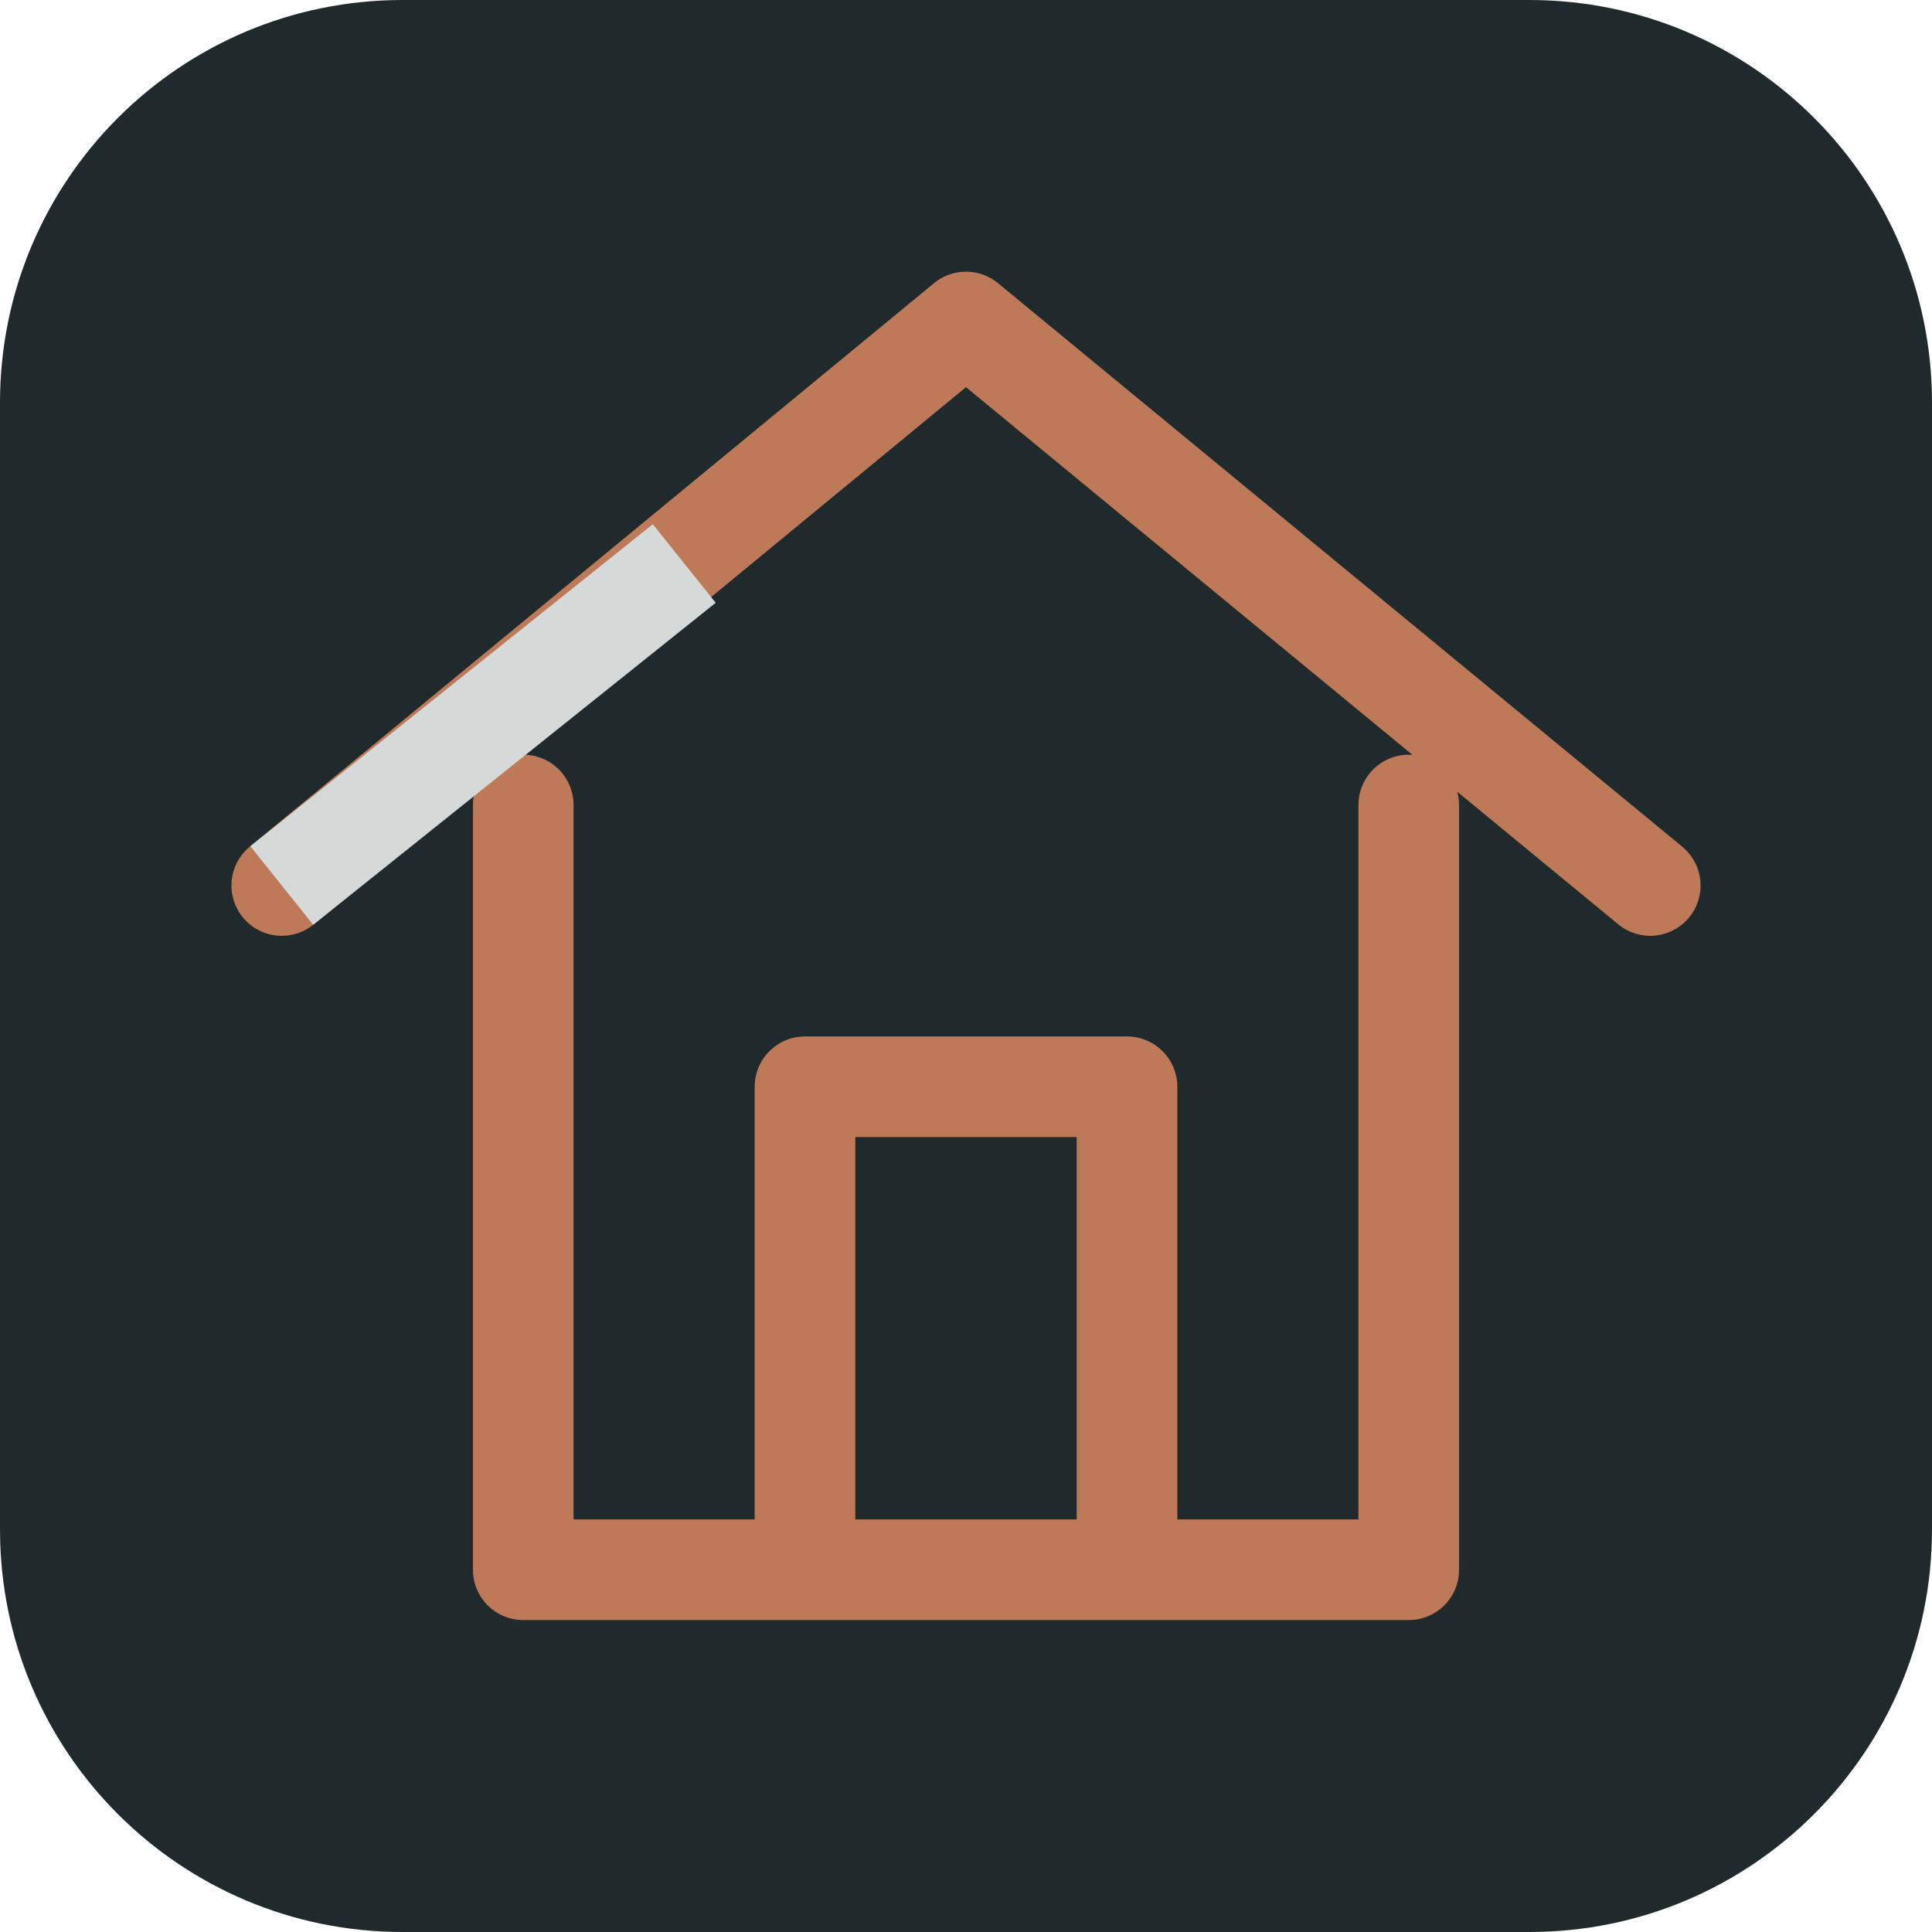
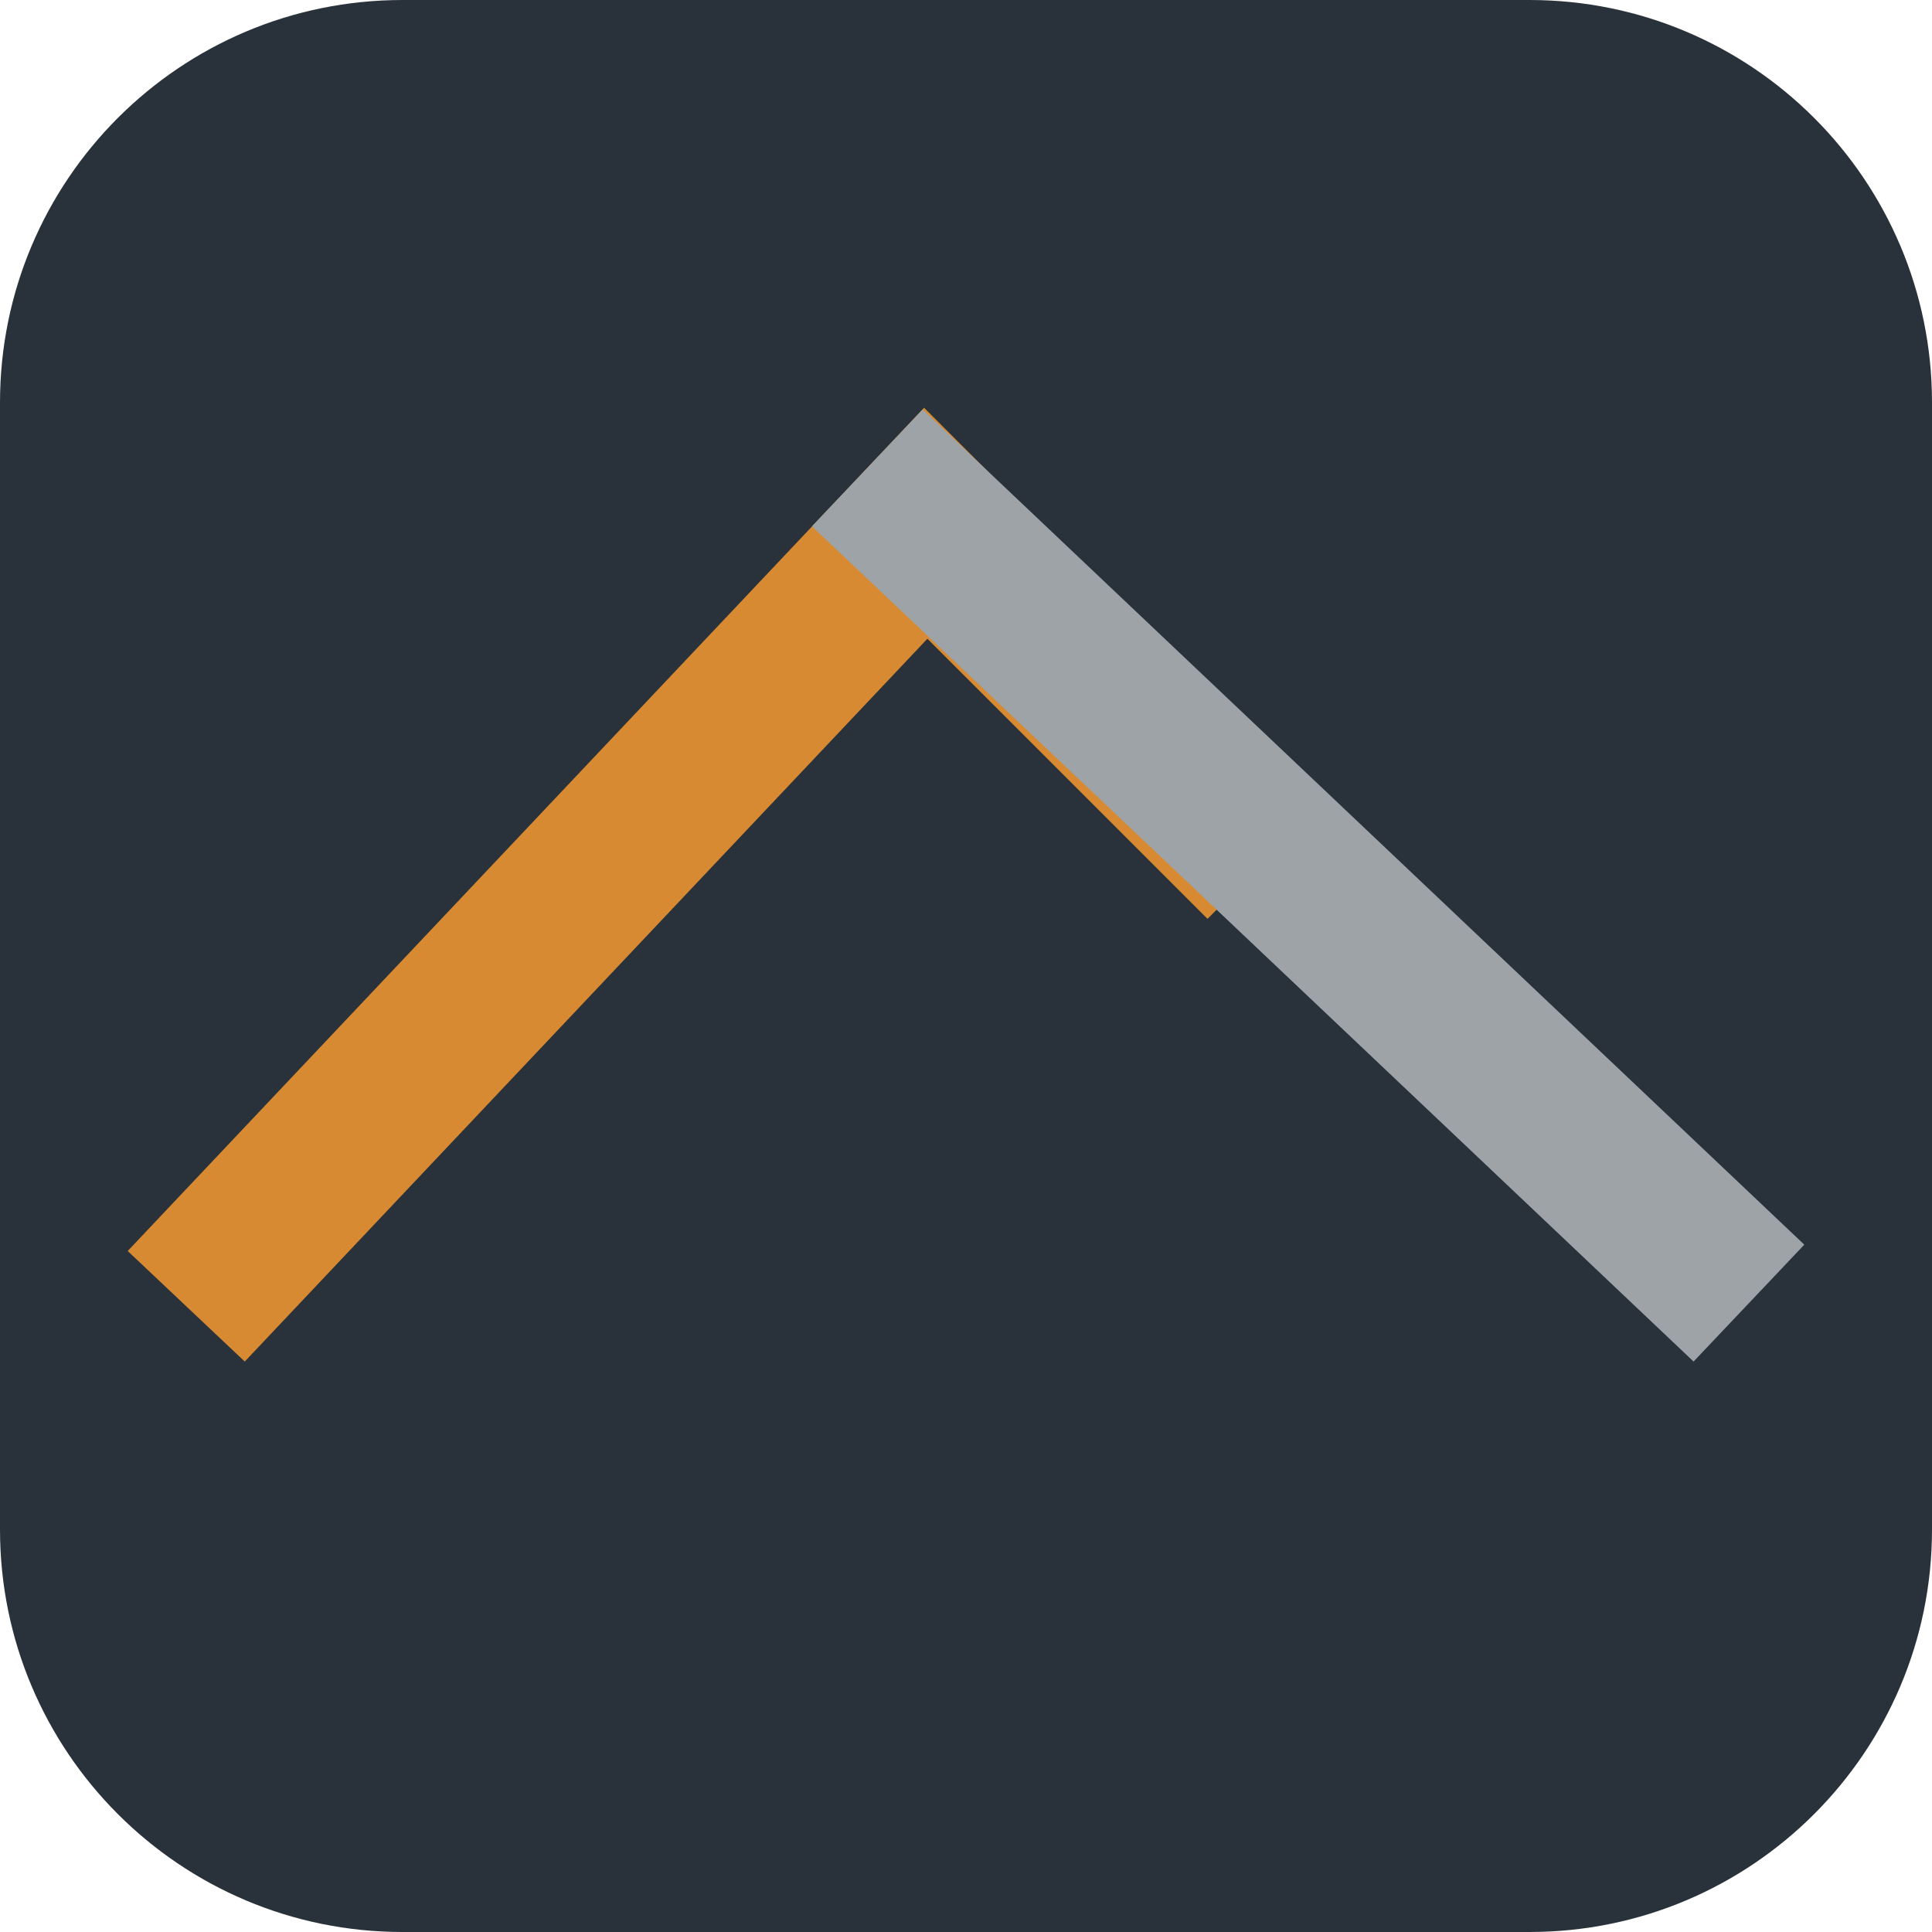
<svg xmlns="http://www.w3.org/2000/svg" viewBox="0 0 48 48">
-   <rect width="48" height="48" rx="10" fill="#202a2c" />
-   <path d="M7 22 24 8l17 14M13 20v19h22V20M20 39V27h8v12" fill="none" stroke="#bd7958" stroke-linecap="round" stroke-linejoin="round" stroke-width="2.5" />
-   <path d="m7 22 10-8" stroke="#d5d9d7" stroke-width="2.5" />
+   <rect width="48" height="48" rx="10" fill="#29323a" />
+   <path d="M6 31 23 13l7 7" fill="none" stroke="#d88a32" stroke-linecap="square" stroke-linejoin="miter" stroke-width="4" />
+   <path d="m23 13 19 18" fill="none" stroke="#9da3a6" stroke-linecap="square" stroke-width="4" />
</svg>
